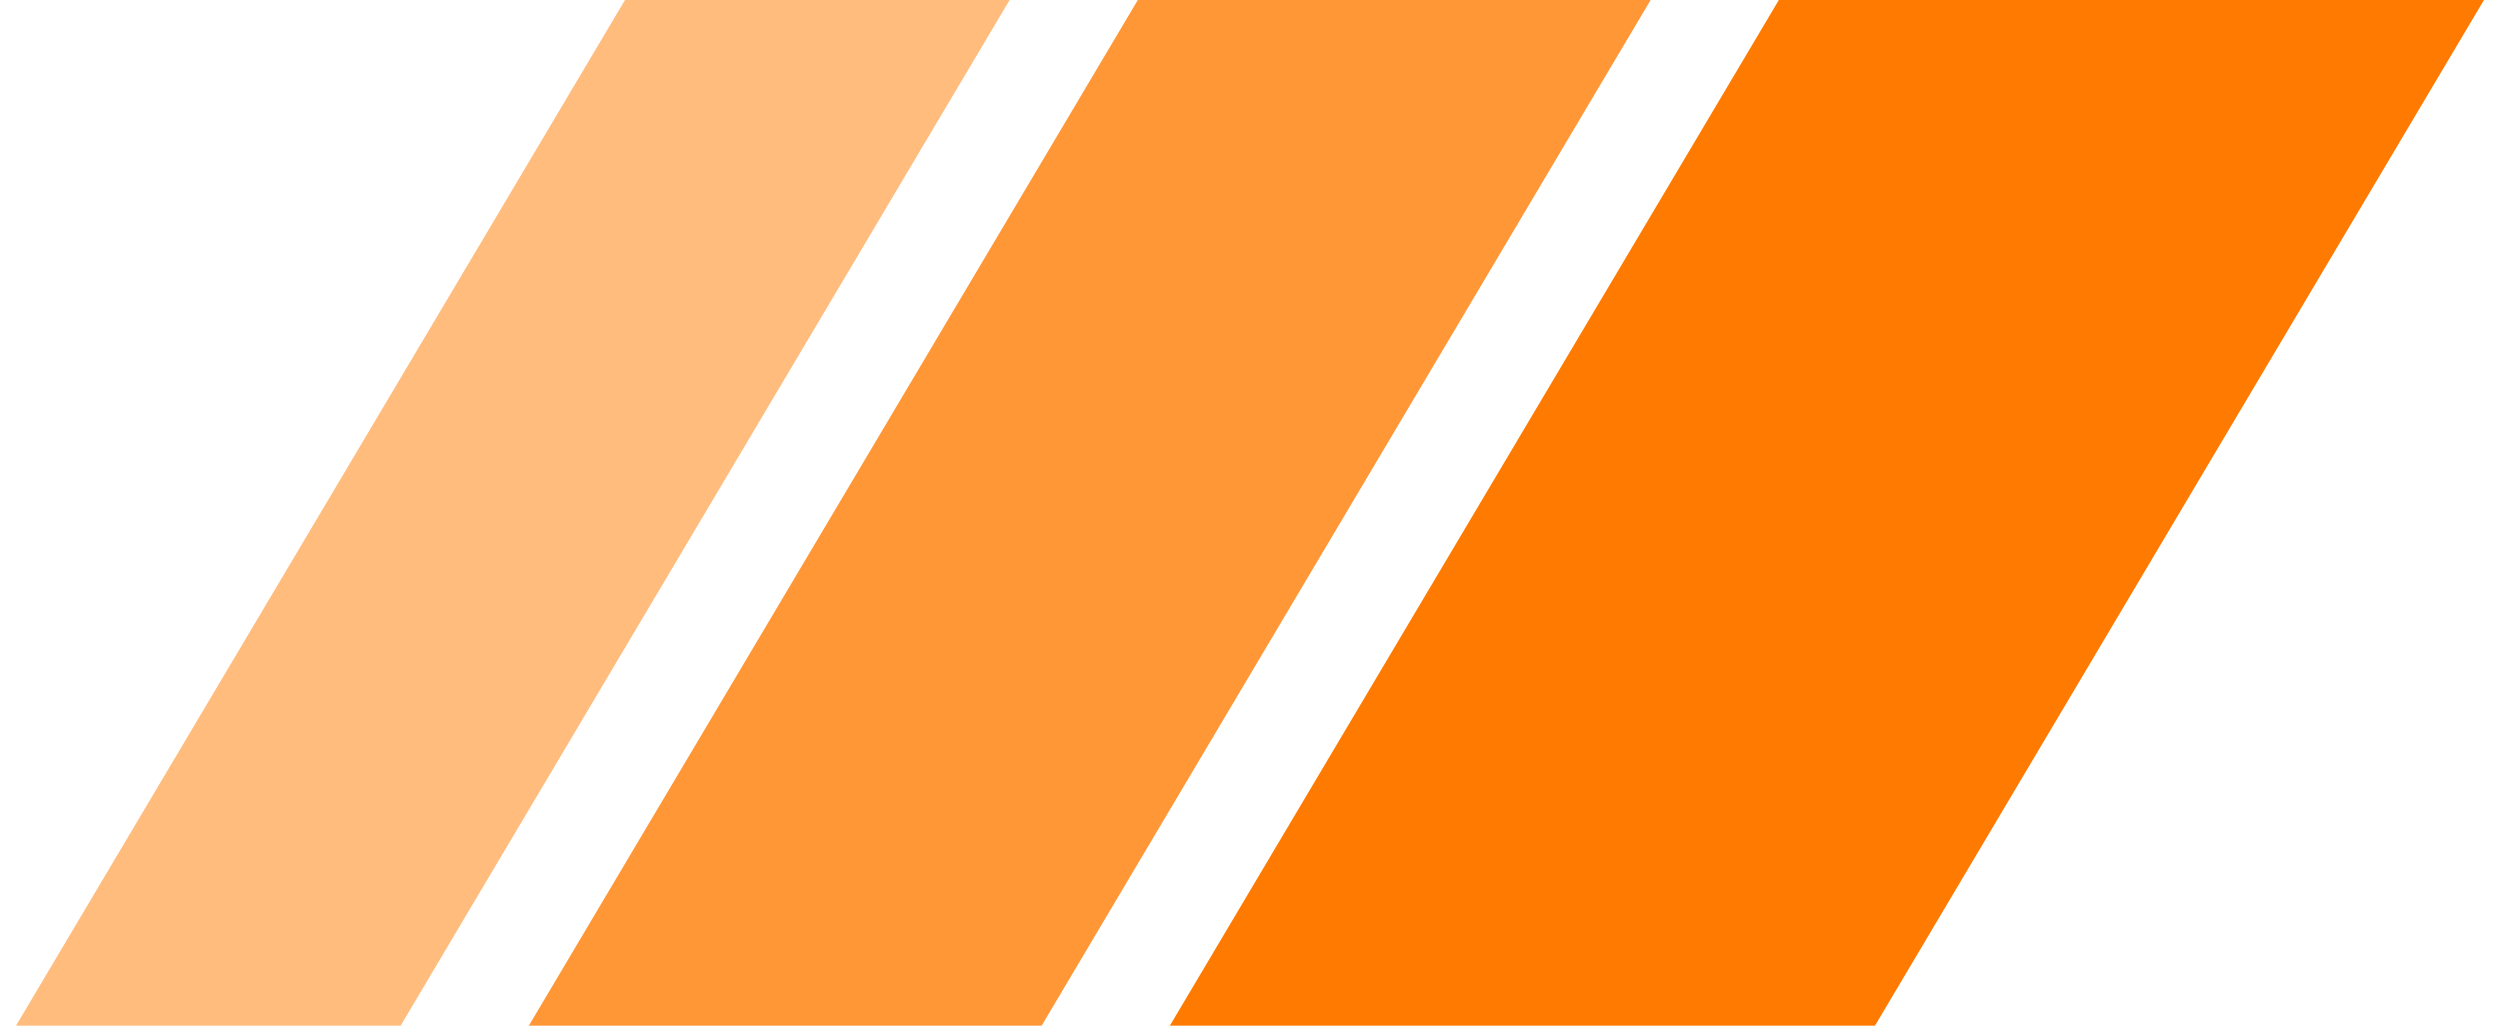
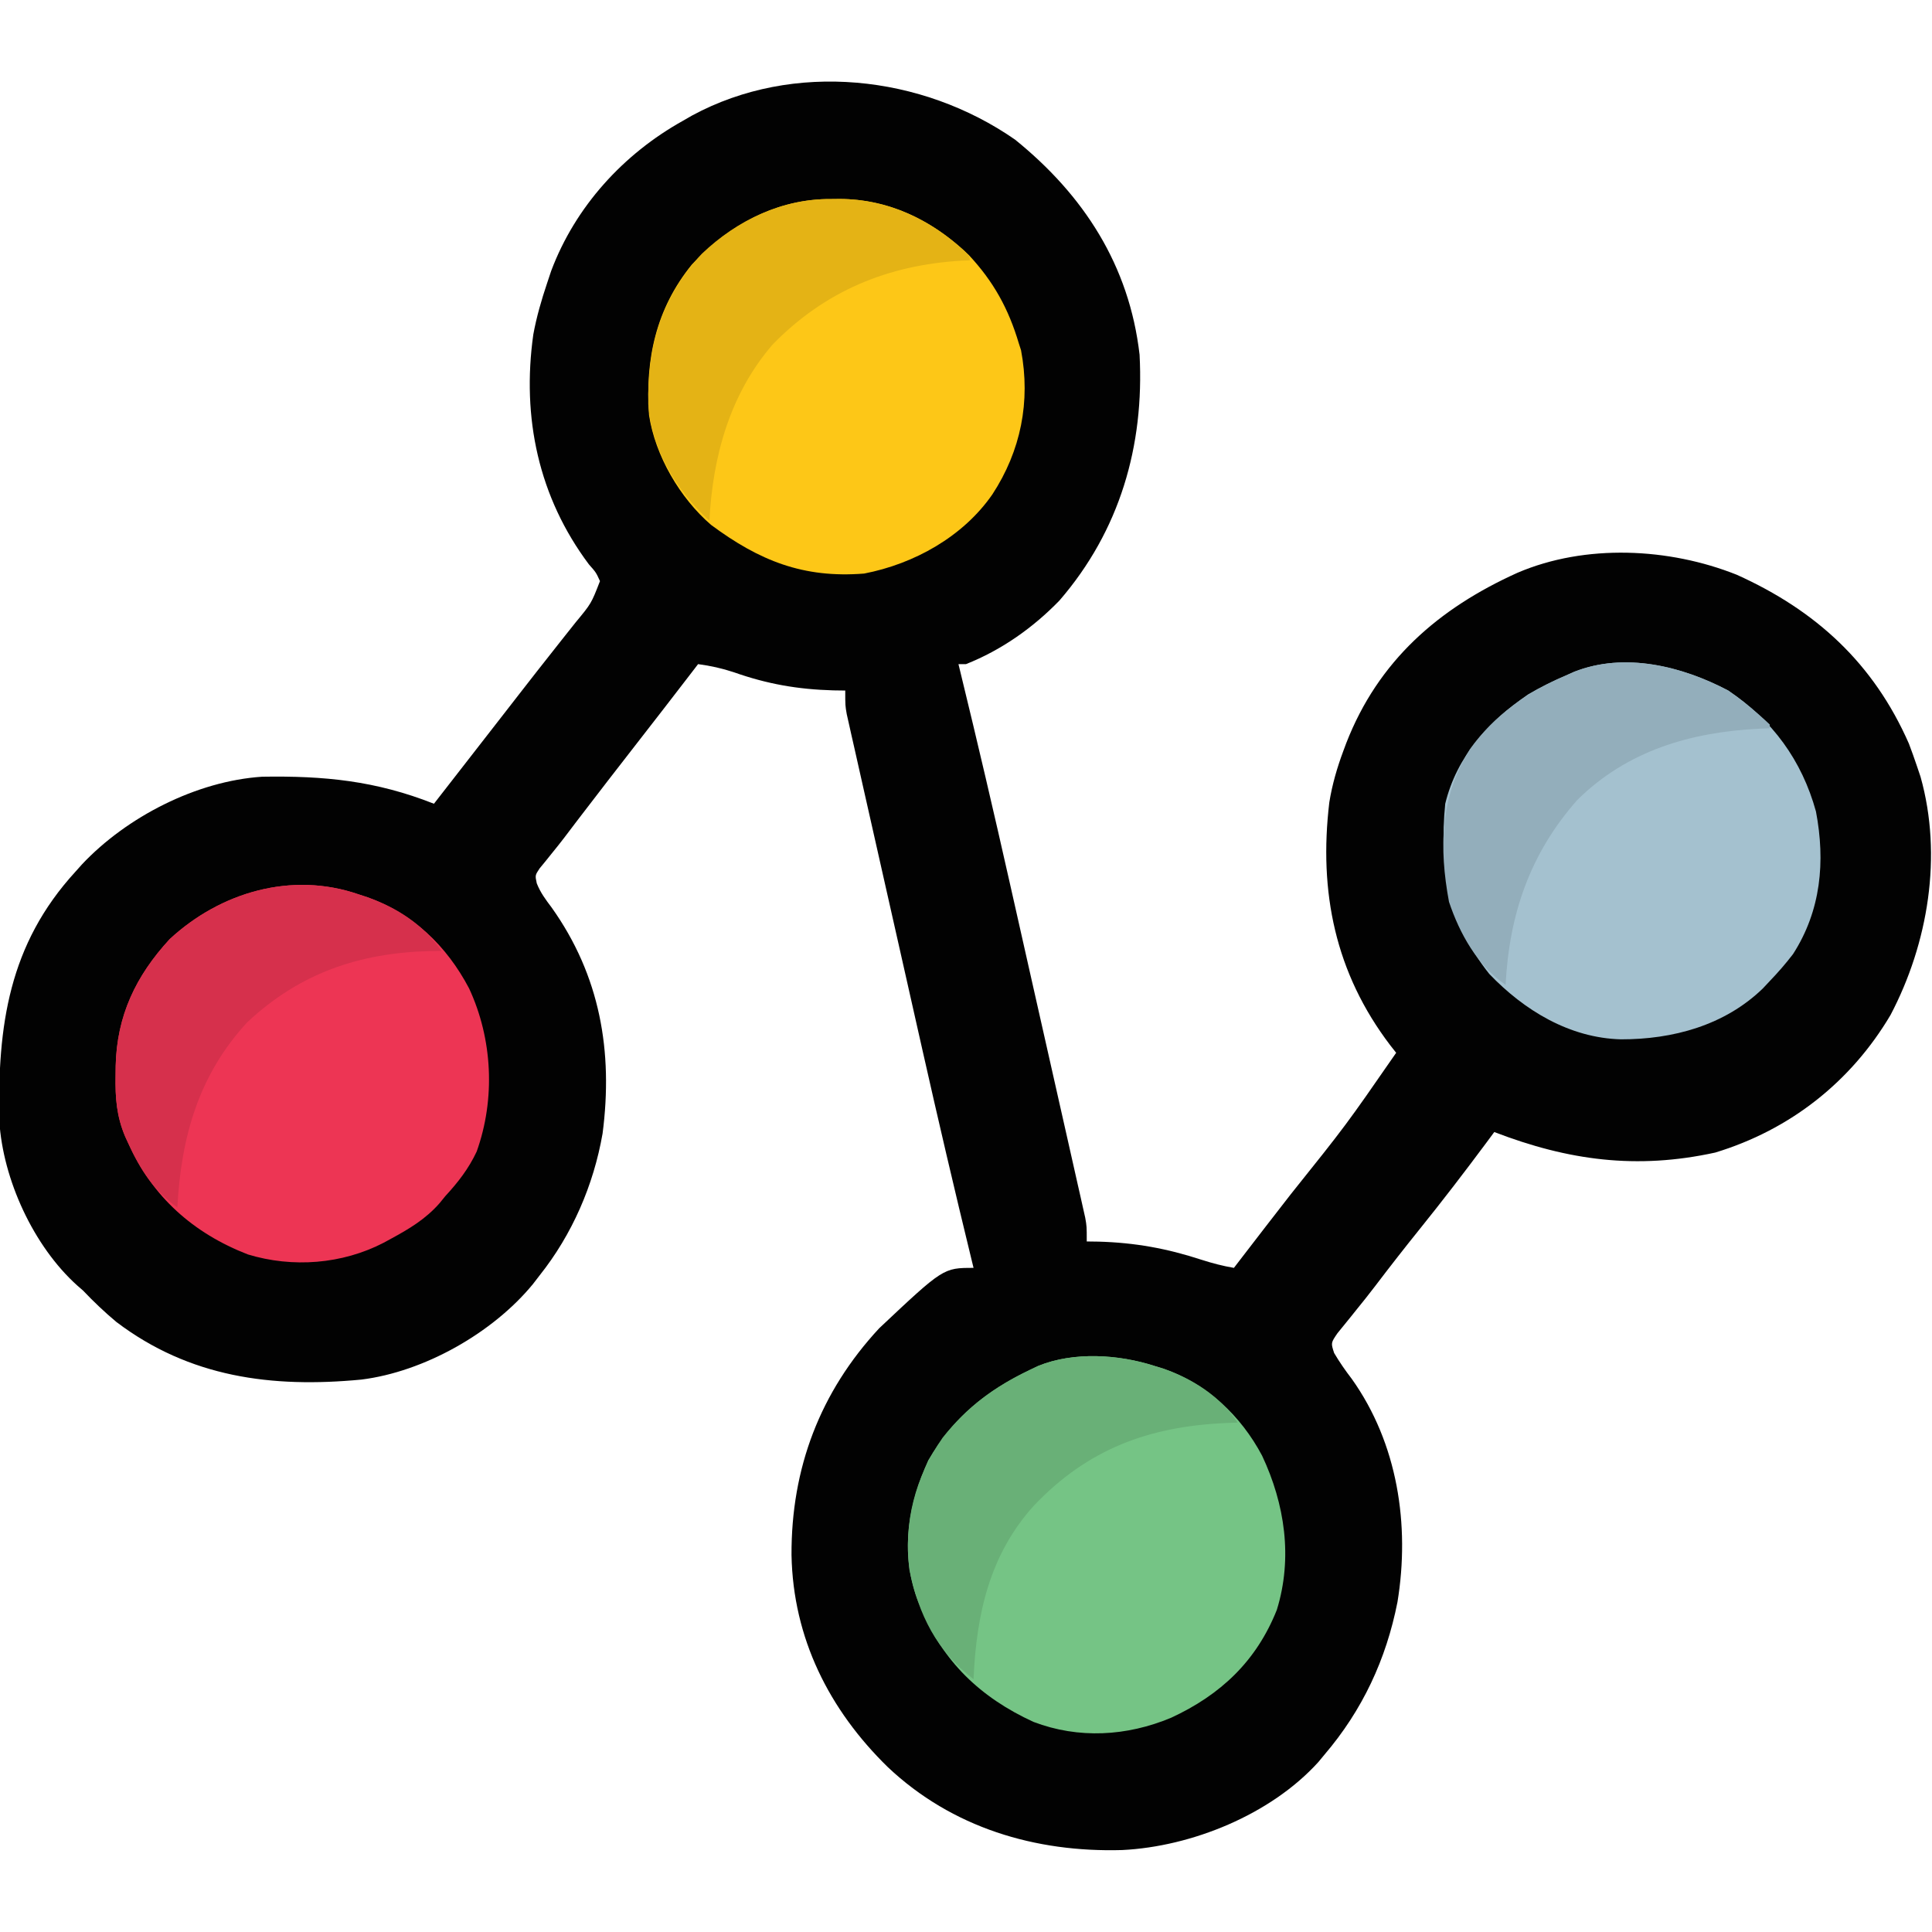
- <svg xmlns="http://www.w3.org/2000/svg" id="logo-38" width="78" height="32" viewBox="0 0 78 32" fill="none">
-   <path d="M55.5 0H77.5L58.5 32H36.5L55.5 0Z" class="ccustom" fill="#FF7A00" />
-   <path d="M35.5 0H51.5L32.5 32H16.5L35.5 0Z" class="ccompli1" fill="#FF9736" />
-   <path d="M19.5 0H31.5L12.5 32H0.5L19.5 0Z" class="ccompli2" fill="#FFBC7D" />
+ <svg xmlns="http://www.w3.org/2000/svg" version="1.1" width="512" height="512">
+   <path d="M0 0 C18.215 14.728 30.27 33.33 33 57 C34.266 81.151 27.771 103.617 11.773 122.137 C4.773 129.364 -3.614 135.279 -13 139 C-13.66 139 -14.32 139 -15 139 C-14.822 139.727 -14.645 140.454 -14.462 141.203 C-9.941 159.745 -5.601 178.321 -1.41 196.941 C-0.966 198.911 -0.522 200.88 -0.077 202.85 C1.305 208.979 2.685 215.108 4.064 221.238 C5.481 227.537 6.902 233.835 8.326 240.133 C9.561 245.594 10.792 251.056 12.021 256.519 C12.75 259.76 13.48 263 14.214 266.24 C15.024 269.823 15.829 273.406 16.633 276.99 C16.874 278.053 17.116 279.115 17.364 280.209 C17.69 281.669 17.69 281.669 18.022 283.158 C18.212 284.002 18.402 284.846 18.598 285.715 C19 288 19 288 19 292 C20.03 292.014 21.06 292.028 22.121 292.043 C31.769 292.317 40.223 293.842 49.391 296.844 C52.275 297.768 55.021 298.492 58 299 C58.839 297.906 58.839 297.906 59.695 296.789 C64.129 291.015 68.577 285.252 73.052 279.509 C87.683 261.227 87.683 261.227 101 242 C100.492 241.357 99.984 240.714 99.461 240.051 C84.826 220.84 80.458 199.358 83.281 175.637 C84.039 170.932 85.335 166.465 87 162 C87.258 161.309 87.516 160.617 87.781 159.905 C96.248 138.165 112.141 124.261 133.18 114.778 C151.173 107.087 173.291 108.156 191.25 115.312 C212.274 124.782 227.523 138.796 236.875 160.062 C237.62 162.028 238.329 164.008 239 166 C239.318 166.945 239.637 167.89 239.965 168.863 C245.848 189.768 241.989 213.016 232 232 C221.505 249.724 205.372 262.428 185.539 268.445 C164.754 272.986 146.643 270.562 127 263 C126.273 263.981 125.546 264.962 124.797 265.973 C119.116 273.609 113.341 281.146 107.369 288.556 C103.307 293.6 99.323 298.695 95.41 303.855 C93.738 306.037 92.049 308.176 90.309 310.301 C89.879 310.838 89.449 311.375 89.007 311.929 C87.823 313.409 86.623 314.877 85.422 316.344 C83.686 318.896 83.686 318.896 84.562 321.566 C85.997 323.996 87.53 326.202 89.25 328.438 C101.395 345.516 104.691 367.118 101.344 387.562 C98.346 402.768 92.058 416.22 82 428 C81.46 428.652 80.92 429.305 80.363 429.977 C67.741 443.902 46.817 452.365 28.422 453.281 C5.378 453.951 -16.684 447.375 -33.7 431.323 C-49.272 416.124 -58.824 397.151 -59.241 375.103 C-59.335 352.113 -51.699 331.912 -36 315 C-19.005 299 -19.005 299 -11 299 C-11.178 298.273 -11.355 297.546 -11.538 296.797 C-16.059 278.255 -20.399 259.679 -24.59 241.059 C-25.034 239.089 -25.478 237.12 -25.923 235.15 C-27.305 229.021 -28.685 222.892 -30.064 216.762 C-31.481 210.463 -32.902 204.165 -34.326 197.867 C-35.561 192.406 -36.792 186.944 -38.021 181.481 C-38.75 178.24 -39.48 175 -40.214 171.76 C-41.024 168.177 -41.829 164.594 -42.633 161.01 C-42.995 159.416 -42.995 159.416 -43.364 157.791 C-43.581 156.818 -43.798 155.844 -44.022 154.842 C-44.307 153.576 -44.307 153.576 -44.598 152.285 C-45 150 -45 150 -45 146 C-46.042 145.986 -47.083 145.972 -48.156 145.957 C-57.558 145.692 -65.646 144.287 -74.512 141.156 C-77.696 140.101 -80.682 139.448 -84 139 C-84.839 140.094 -84.839 140.094 -85.695 141.211 C-90.711 147.742 -95.751 154.254 -100.812 160.75 C-105.568 166.855 -110.299 172.978 -115 179.125 C-115.773 180.136 -115.773 180.136 -116.562 181.167 C-117.548 182.459 -118.53 183.754 -119.508 185.052 C-120.562 186.429 -121.643 187.786 -122.742 189.128 C-123.302 189.826 -123.861 190.523 -124.438 191.242 C-124.952 191.867 -125.466 192.492 -125.996 193.136 C-127.209 194.96 -127.209 194.96 -126.749 197.1 C-125.781 199.557 -124.403 201.393 -122.812 203.5 C-109.972 221.551 -106.483 241.638 -109.313 263.411 C-111.698 277.093 -117.363 290.149 -126 301 C-126.583 301.758 -127.165 302.516 -127.766 303.297 C-138.395 316.248 -156.593 326.534 -173.246 328.605 C-196.975 330.869 -218.778 328.03 -238.188 313.312 C-241.302 310.704 -244.201 307.946 -247 305 C-247.762 304.339 -247.762 304.339 -248.539 303.664 C-260.105 293.26 -268.232 275.59 -269.177 260.1 C-269.664 234.805 -266.679 213.292 -249 194 C-248.437 193.368 -247.873 192.737 -247.293 192.086 C-235.442 179.486 -216.923 169.979 -199.543 168.839 C-183.081 168.57 -169.448 169.895 -154 176 C-153.649 175.549 -153.298 175.098 -152.937 174.633 C-136.445 153.43 -136.445 153.43 -134.716 151.207 C-133.57 149.733 -132.425 148.258 -131.28 146.783 C-128.23 142.855 -125.166 138.941 -122.078 135.043 C-121.437 134.23 -120.797 133.417 -120.137 132.58 C-118.91 131.024 -117.678 129.472 -116.441 127.924 C-112.299 122.928 -112.299 122.928 -110 117 C-111.049 114.696 -111.049 114.696 -112.938 112.562 C-126.293 94.737 -130.764 73.662 -127.67 51.656 C-126.813 46.969 -125.516 42.514 -124 38 C-123.649 36.947 -123.299 35.894 -122.938 34.809 C-116.537 17.762 -103.799 3.8 -88 -5 C-87.201 -5.46 -86.402 -5.92 -85.578 -6.395 C-58.724 -20.919 -24.688 -17.171 0 0 Z " fill="#020202" transform="translate(269,37)" />
+   <path d="M0 0 C11.675 7.783 19.535 18.534 23.25 32.062 C25.767 45.318 24.595 58.304 17.168 69.848 C15.231 72.381 13.206 74.698 11 77 C10.394 77.646 9.788 78.292 9.164 78.957 C-0.962 88.763 -14.703 92.456 -28.418 92.434 C-42.037 92.078 -54.064 84.779 -63.336 75.09 C-74.095 61.578 -76.639 46.829 -75 30 C-71.943 17.403 -63.475 8.166 -53 1 C-49.754 -0.916 -46.466 -2.524 -43 -4 C-42.283 -4.32 -41.567 -4.639 -40.828 -4.969 C-27.422 -10.253 -12.292 -6.436 0 0 Z " fill="#A4C1CF" transform="translate(458,183)" />
+   <path d="M0 0 C0.797 0.245 1.593 0.49 2.414 0.742 C13.864 4.748 22.818 13.114 28.469 23.77 C34.498 36.582 36.632 50.844 32.375 64.625 C26.975 78.211 17.478 87.155 4.348 93.227 C-7.376 98.127 -20.148 98.883 -32.129 94.316 C-46.105 87.909 -56.219 78.309 -62 64 C-62.509 62.766 -62.509 62.766 -63.027 61.508 C-67.433 49.124 -65.303 36.672 -60 25 C-53.414 13.695 -44.699 6.571 -33 1 C-32.282 0.657 -31.564 0.314 -30.824 -0.039 C-21.398 -3.838 -9.561 -3.092 0 0 Z " fill="#75C485" transform="translate(306,362)" />
+   <path d="M0 0 C0.785 0.257 1.57 0.513 2.379 0.777 C14.462 5.076 23.399 13.681 29.312 24.938 C35.54 38.306 36.323 54.186 31.328 68.168 C29.187 72.733 26.4 76.309 23 80 C22.511 80.602 22.023 81.204 21.52 81.824 C17.817 86.06 13.455 88.661 8.562 91.312 C7.631 91.819 7.631 91.819 6.682 92.336 C-4.338 98.035 -17.435 99.046 -29.312 95.438 C-43.772 89.834 -54.642 80.161 -61 66 C-61.269 65.415 -61.539 64.83 -61.816 64.227 C-64.105 58.817 -64.472 53.959 -64.375 48.125 C-64.365 47.24 -64.355 46.355 -64.344 45.444 C-64.029 32.18 -59.036 21.652 -50.027 11.875 C-36.505 -0.631 -17.645 -6.085 0 0 Z " fill="#ED3554" transform="translate(95,237)" />
+   <path d="M0 0 C0.717 -0.008 1.433 -0.015 2.172 -0.023 C15.406 0.024 26.911 5.756 36.371 14.836 C42.921 21.851 46.896 29.065 49.625 38.25 C49.818 38.848 50.012 39.446 50.211 40.062 C52.786 53.668 50.144 66.745 42.625 78.25 C34.867 89.47 21.889 96.689 8.625 99.25 C-7.513 100.533 -19.166 95.829 -31.938 86.348 C-40.162 79.27 -46.743 68.034 -48.375 57.25 C-49.423 42.419 -46.509 29.025 -37.031 17.367 C-27.331 6.896 -14.499 -0.155 0 0 Z " fill="#FDC717" transform="translate(220.375,52.75)" />
+   <path d="M0 0 C3.881 2.772 7.546 5.709 11 9 C11 9.33 11 9.66 11 10 C9.585 10.056 9.585 10.056 8.141 10.113 C-9.982 11.041 -26.749 15.906 -40 29 C-52.543 43.195 -58.039 59.31 -59 78 C-66.45 72.912 -71.159 64.472 -74 56 C-76.663 41.663 -76.357 28.1 -68.461 15.555 C-61.992 6.511 -53.143 0.319 -43 -4 C-42.283 -4.32 -41.567 -4.639 -40.828 -4.969 C-27.475 -10.232 -12.231 -6.487 0 0 Z " fill="#93AEBB" transform="translate(458,183)" />
+   <path d="M0 0 C0.797 0.245 1.593 0.49 2.414 0.742 C10.161 3.452 17.399 8.098 22 15 C20.984 15.037 19.968 15.075 18.922 15.113 C-1.573 16.019 -17.76 22.02 -32 37 C-43.794 50.028 -47.268 65.929 -48 83 C-57.743 75.595 -62.558 65.924 -65 54 C-66.557 41.28 -63.462 29.489 -56.188 19 C-49.664 10.784 -42.457 5.503 -33 1 C-32.282 0.657 -31.564 0.314 -30.824 -0.039 C-21.398 -3.838 -9.561 -3.092 0 0 Z " fill="#69B077" transform="translate(306,362)" />
+   <path d="M0 0 C0.785 0.257 1.57 0.513 2.379 0.777 C10.343 3.61 17.111 8.011 22 15 C20.958 15.014 19.917 15.028 18.844 15.043 C0.121 15.554 -15.565 20.908 -29.438 33.875 C-42.423 47.915 -47.01 64.451 -48 83 C-54.371 78.285 -57.72 73.181 -61 66 C-61.272 65.41 -61.544 64.821 -61.825 64.213 C-64.11 58.811 -64.471 53.951 -64.375 48.125 C-64.365 47.24 -64.355 46.355 -64.344 45.444 C-64.029 32.18 -59.036 21.652 -50.027 11.875 C-36.505 -0.631 -17.645 -6.085 0 0 Z " fill="#D6304C" transform="translate(95,237)" />
+   <path d="M0 0 C0.717 -0.008 1.433 -0.015 2.172 -0.023 C14.85 0.022 26.019 5.29 35.297 13.832 C36.625 15.25 36.625 15.25 36.625 16.25 C35.933 16.276 35.241 16.302 34.527 16.328 C14.866 17.468 -1.807 24.397 -15.594 38.523 C-26.957 51.679 -31.497 68.184 -32.375 85.25 C-41.104 77.291 -47.735 66.307 -48.578 54.375 C-48.812 38.782 -45.078 26.053 -34.375 14.5 C-25.063 5.595 -12.968 -0.138 0 0 Z " fill="#E4B315" transform="translate(220.375,52.75)" />
</svg>
